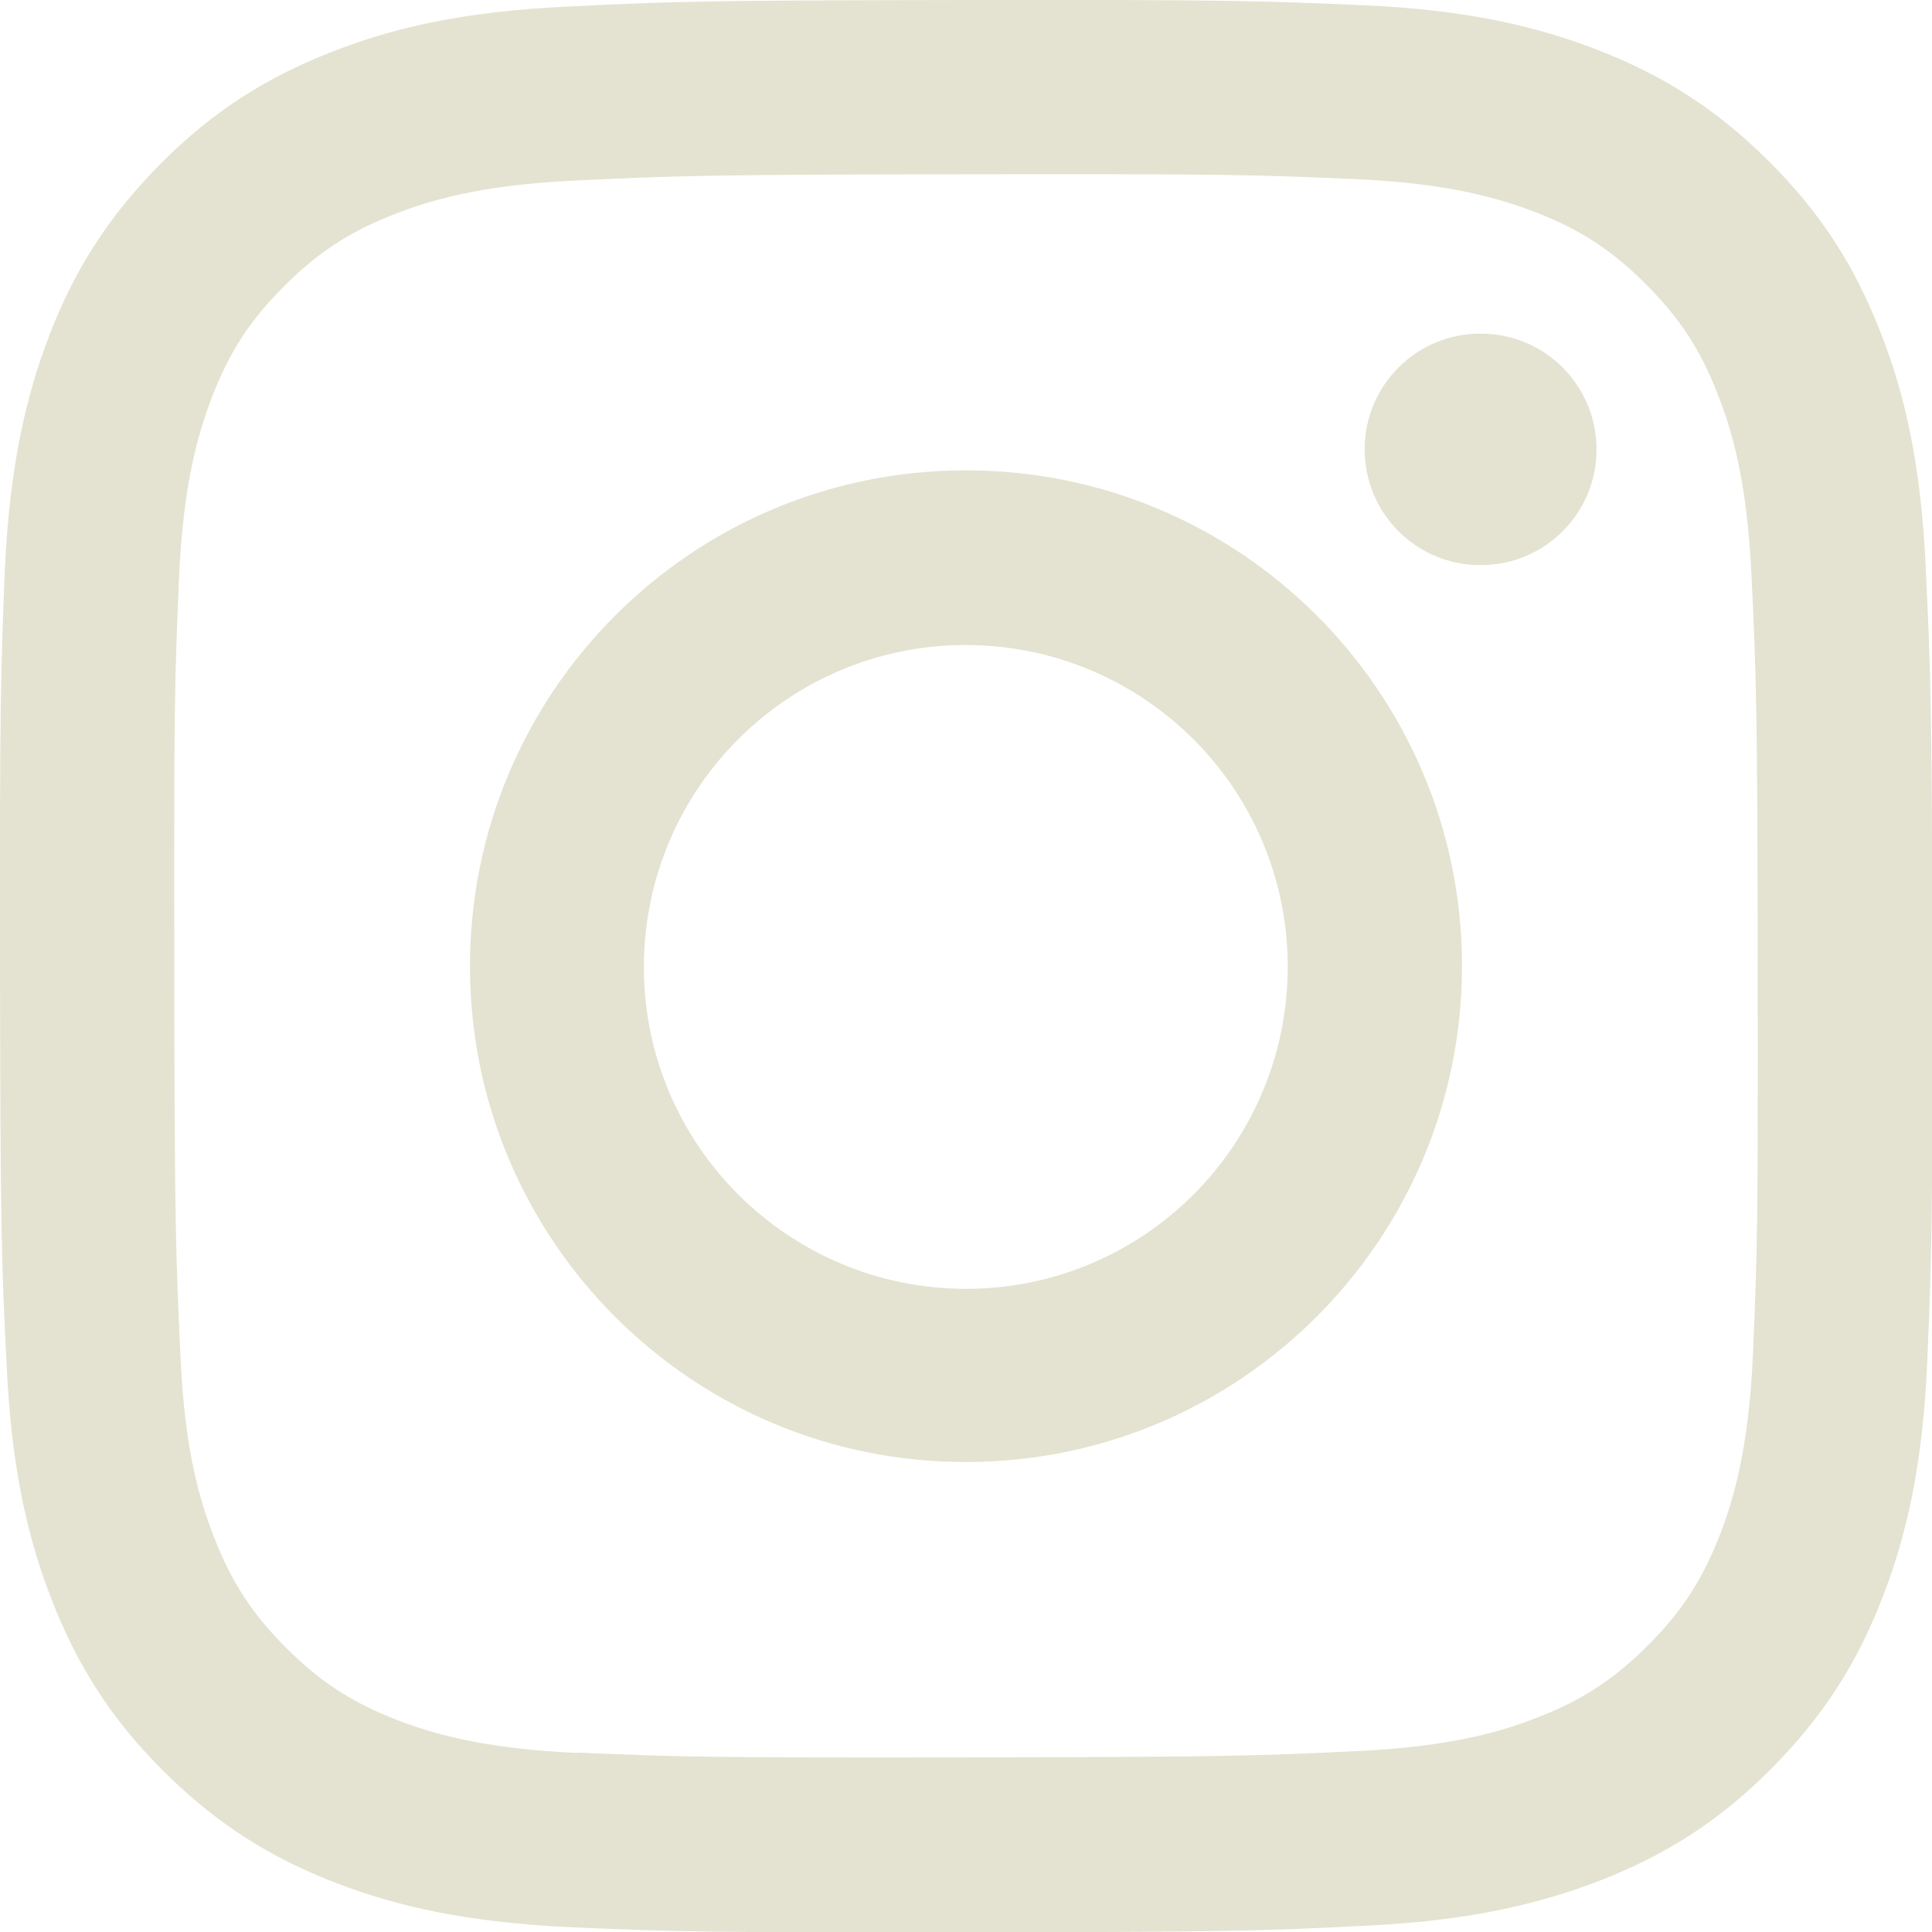
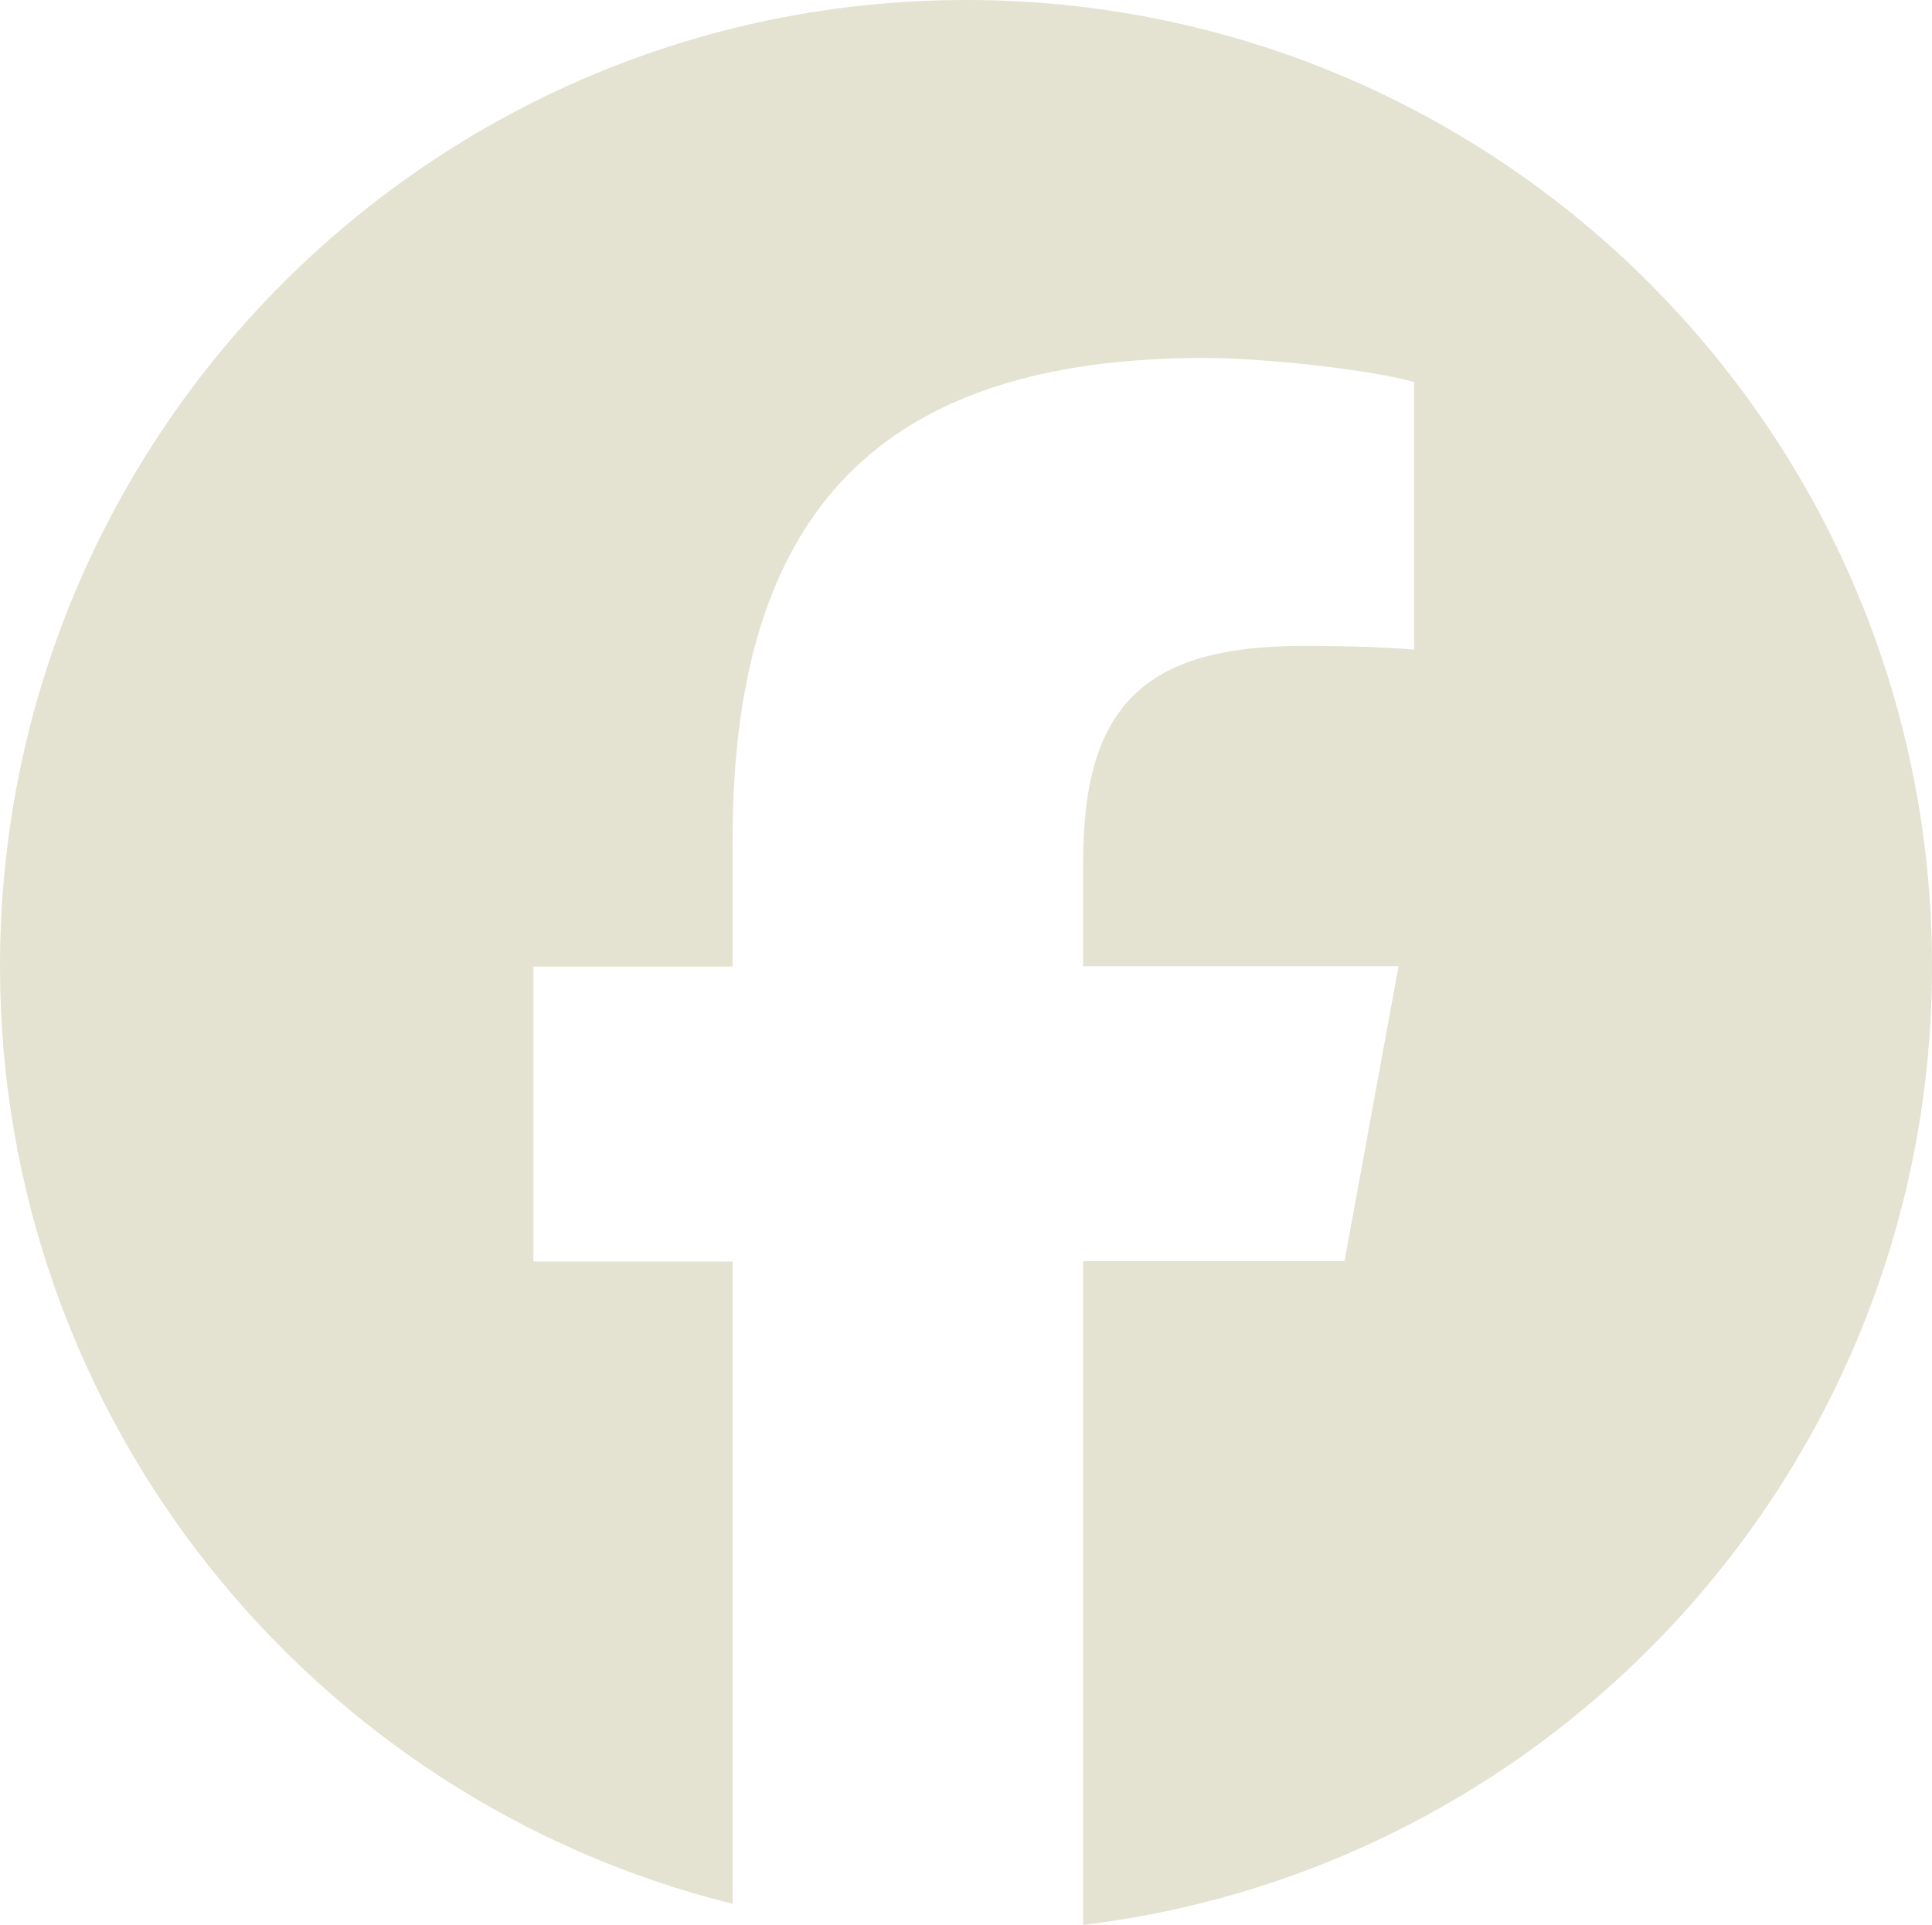
- <svg xmlns="http://www.w3.org/2000/svg" id="Layer_2" data-name="Layer 2" viewBox="0 0 52 52">
+ <svg xmlns="http://www.w3.org/2000/svg" id="Layer_2" data-name="Layer 2" viewBox="0 0 52.19 52">
  <defs>
    <style>
      .cls-1 {
        fill: #e4e3d1;
+         stroke-width: 0px;
      }
    </style>
  </defs>
  <g id="Social">
-     <path class="cls-1" d="m15.23.18c-2.77.13-4.66.57-6.31,1.22-1.71.67-3.16,1.56-4.6,3.01-1.44,1.45-2.33,2.9-2.99,4.61-.64,1.66-1.07,3.55-1.2,6.31C.02,18.1-.01,18.99,0,26.05c.01,7.06.04,7.95.18,10.72.13,2.77.57,4.65,1.22,6.31.67,1.71,1.56,3.16,3.01,4.6,1.45,1.44,2.9,2.33,4.61,2.99,1.65.64,3.54,1.07,6.31,1.2,2.77.12,3.66.15,10.72.14,7.06-.01,7.95-.04,10.72-.18,2.77-.13,4.65-.58,6.31-1.22,1.71-.67,3.16-1.56,4.6-3.01,1.44-1.45,2.33-2.9,2.99-4.61.64-1.65,1.08-3.54,1.2-6.31.12-2.77.15-3.66.14-10.72-.01-7.06-.05-7.94-.18-10.72-.13-2.77-.57-4.66-1.22-6.31-.67-1.71-1.56-3.16-3.01-4.6-1.45-1.44-2.9-2.33-4.61-2.99-1.65-.64-3.54-1.08-6.31-1.2C33.9.02,33.01-.01,25.95,0c-7.06.01-7.94.04-10.72.18m.3,47c-2.53-.11-3.91-.53-4.83-.88-1.21-.47-2.08-1.03-2.99-1.94-.91-.91-1.48-1.77-1.95-2.99-.36-.92-.79-2.29-.9-4.83-.13-2.74-.16-3.56-.17-10.5-.01-6.94.01-7.76.13-10.51.11-2.53.53-3.91.88-4.83.47-1.22,1.03-2.08,1.94-2.99.91-.91,1.77-1.48,2.99-1.95.92-.36,2.29-.78,4.83-.9,2.74-.13,3.56-.16,10.5-.17,6.94-.01,7.76.01,10.51.13,2.53.11,3.91.53,4.83.88,1.22.47,2.08,1.03,2.99,1.94.91.91,1.48,1.77,1.95,2.99.36.91.78,2.29.9,4.82.13,2.74.16,3.56.17,10.5.01,6.94-.01,7.76-.13,10.51-.11,2.53-.53,3.91-.88,4.83-.47,1.21-1.03,2.08-1.94,2.99-.91.91-1.77,1.48-2.99,1.95-.91.36-2.29.78-4.82.9-2.74.13-3.56.16-10.51.17-6.94.01-7.76-.01-10.5-.13M36.73,12.1c0,1.72,1.4,3.12,3.13,3.11,1.72,0,3.12-1.4,3.11-3.12,0-1.72-1.4-3.12-3.13-3.11-1.72,0-3.12,1.4-3.11,3.13m-24.08,13.92c.01,7.37,6,13.34,13.37,13.32,7.37-.01,13.34-6,13.33-13.37-.01-7.37-6-13.34-13.38-13.32-7.37.01-13.34,6-13.32,13.38m4.68,0c0-4.79,3.86-8.67,8.65-8.68,4.79,0,8.67,3.86,8.68,8.65,0,4.79-3.86,8.67-8.65,8.68-4.78,0-8.67-3.86-8.68-8.65" />
+     <g id="Logo">
+       <path id="Initiator" class="cls-1" d="m52.19,26.1C52.19,11.68,40.51,0,26.1,0S0,11.68,0,26.1c0,12.24,8.43,22.51,19.79,25.33v-17.35h-5.38v-7.97h5.38v-3.44c0-8.88,4.02-13,12.74-13,1.65,0,4.51.32,5.67.65v7.23c-.62-.06-1.69-.1-3.01-.1-4.28,0-5.93,1.62-5.93,5.83v2.82h8.52l-1.46,7.97h-7.06v17.93c12.92-1.56,22.93-12.56,22.93-25.9Z" />
+     </g>
  </g>
</svg>
